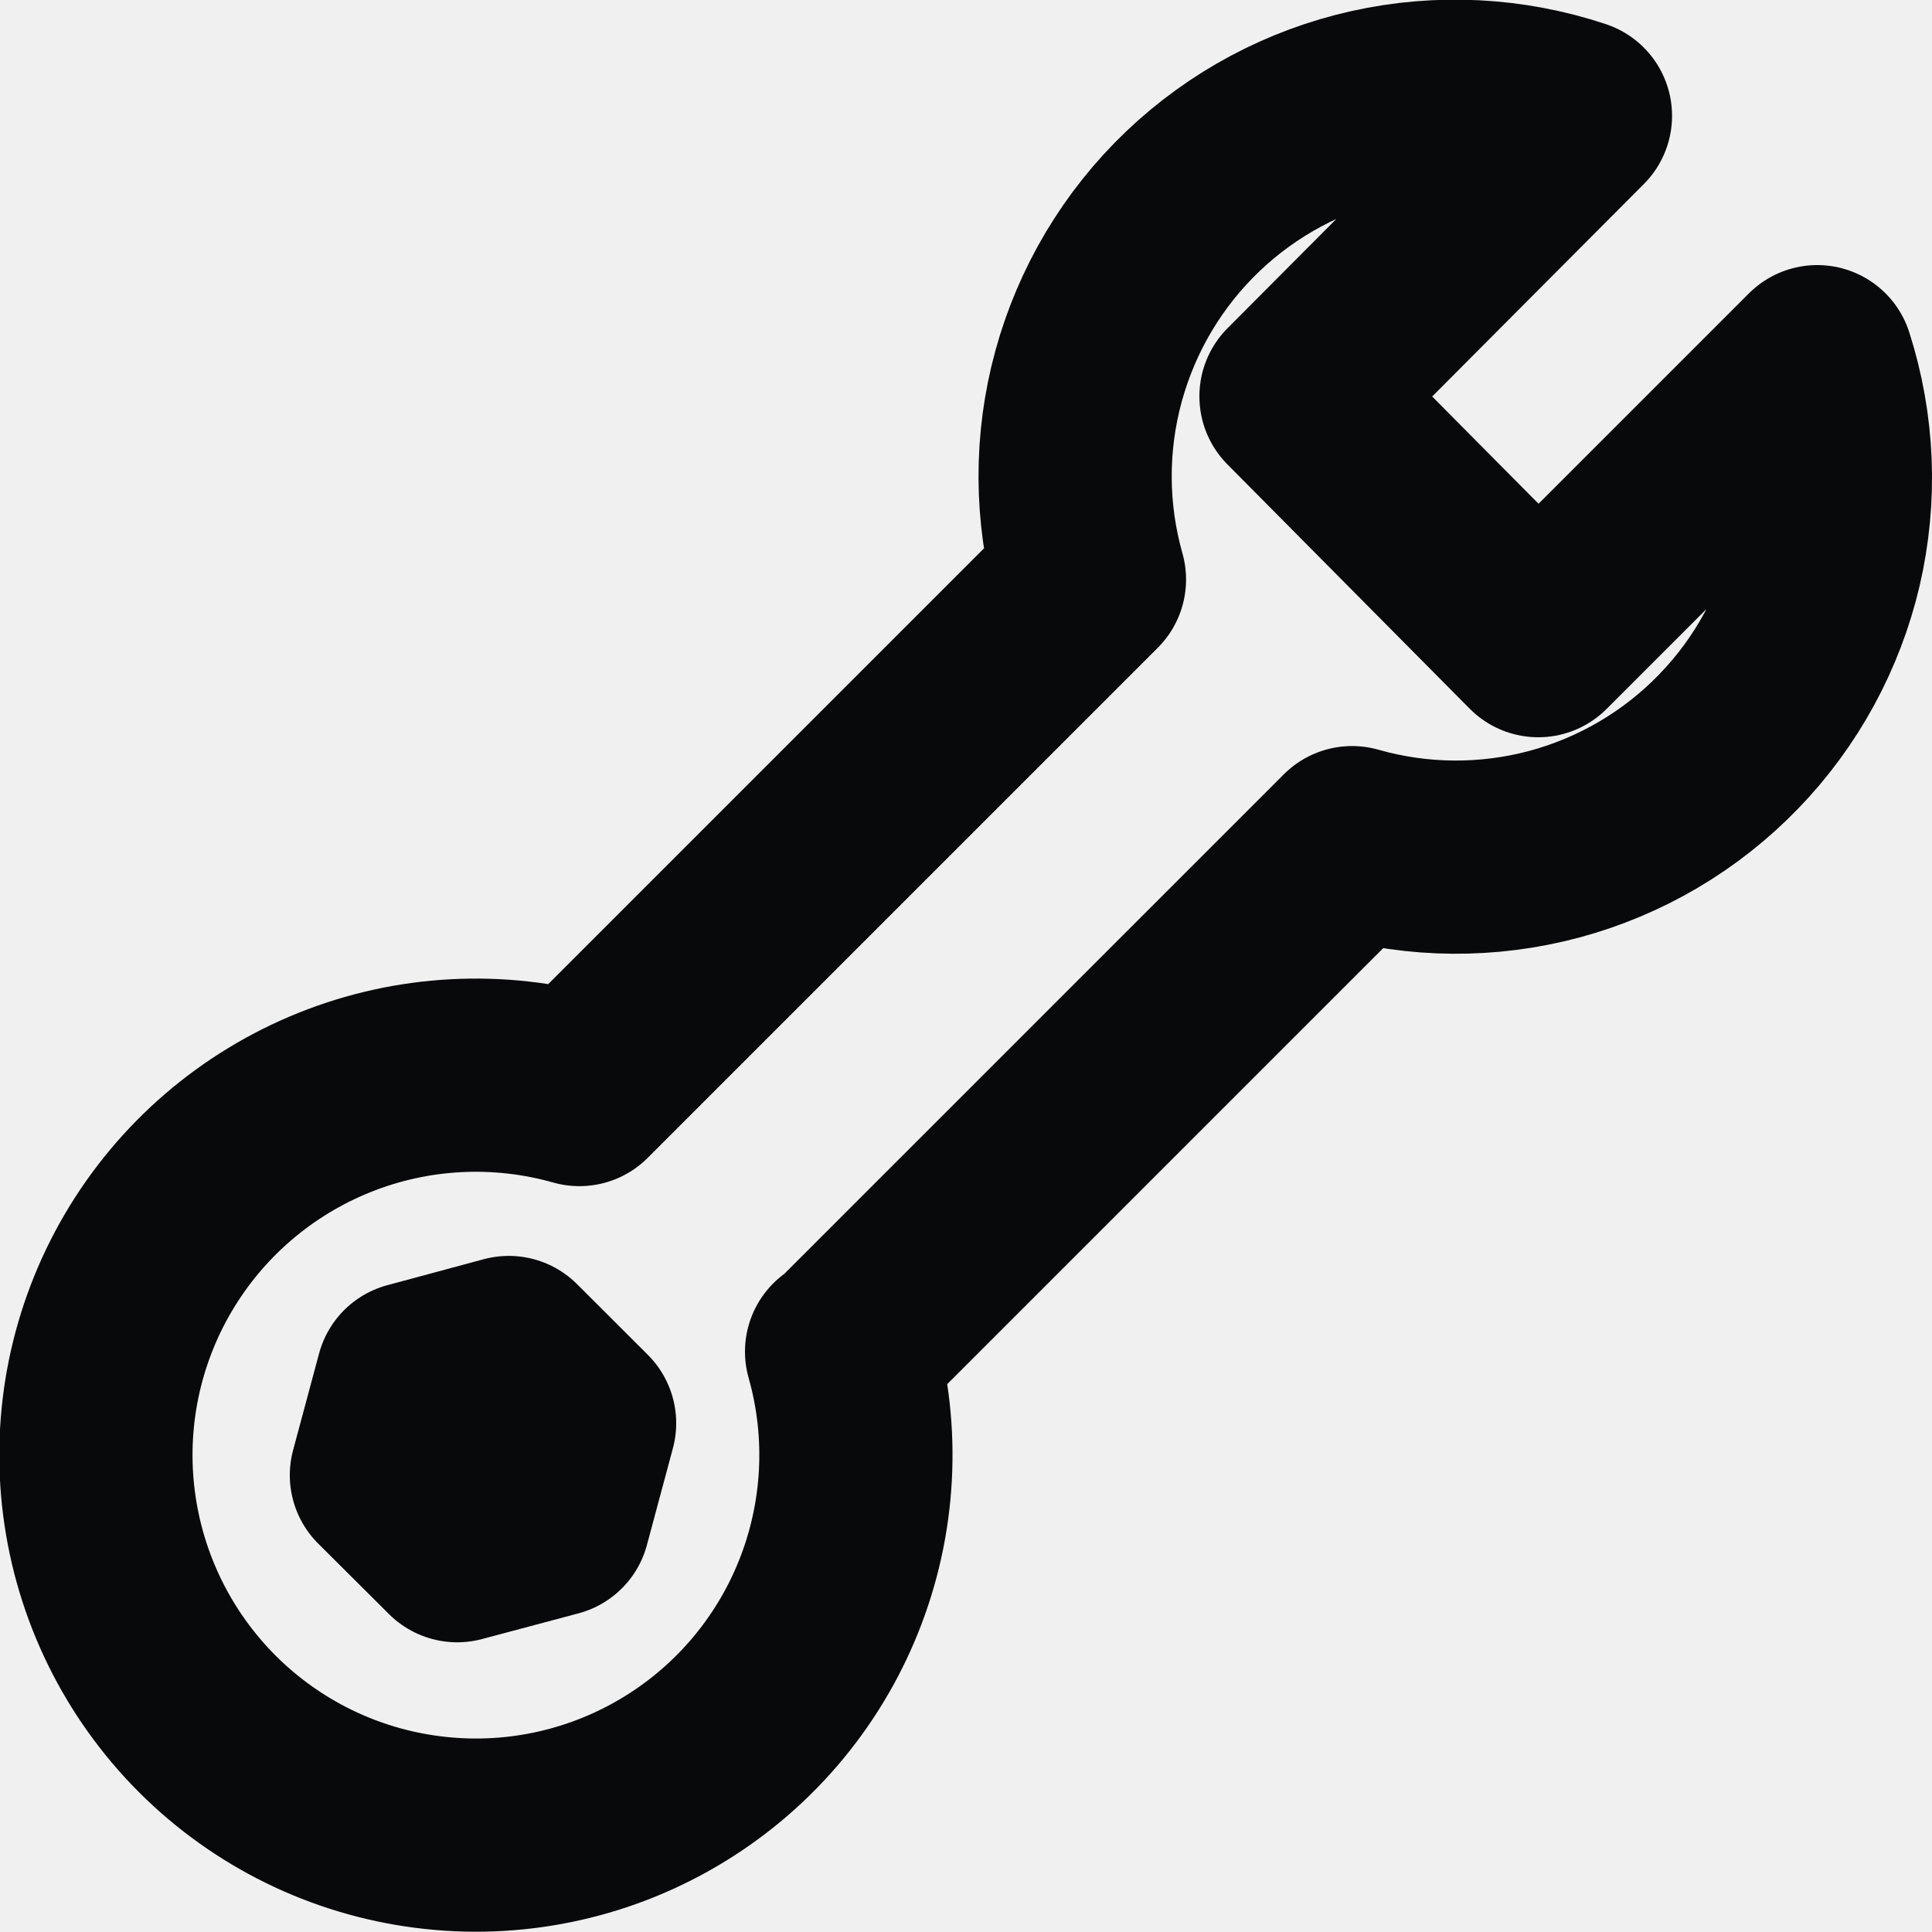
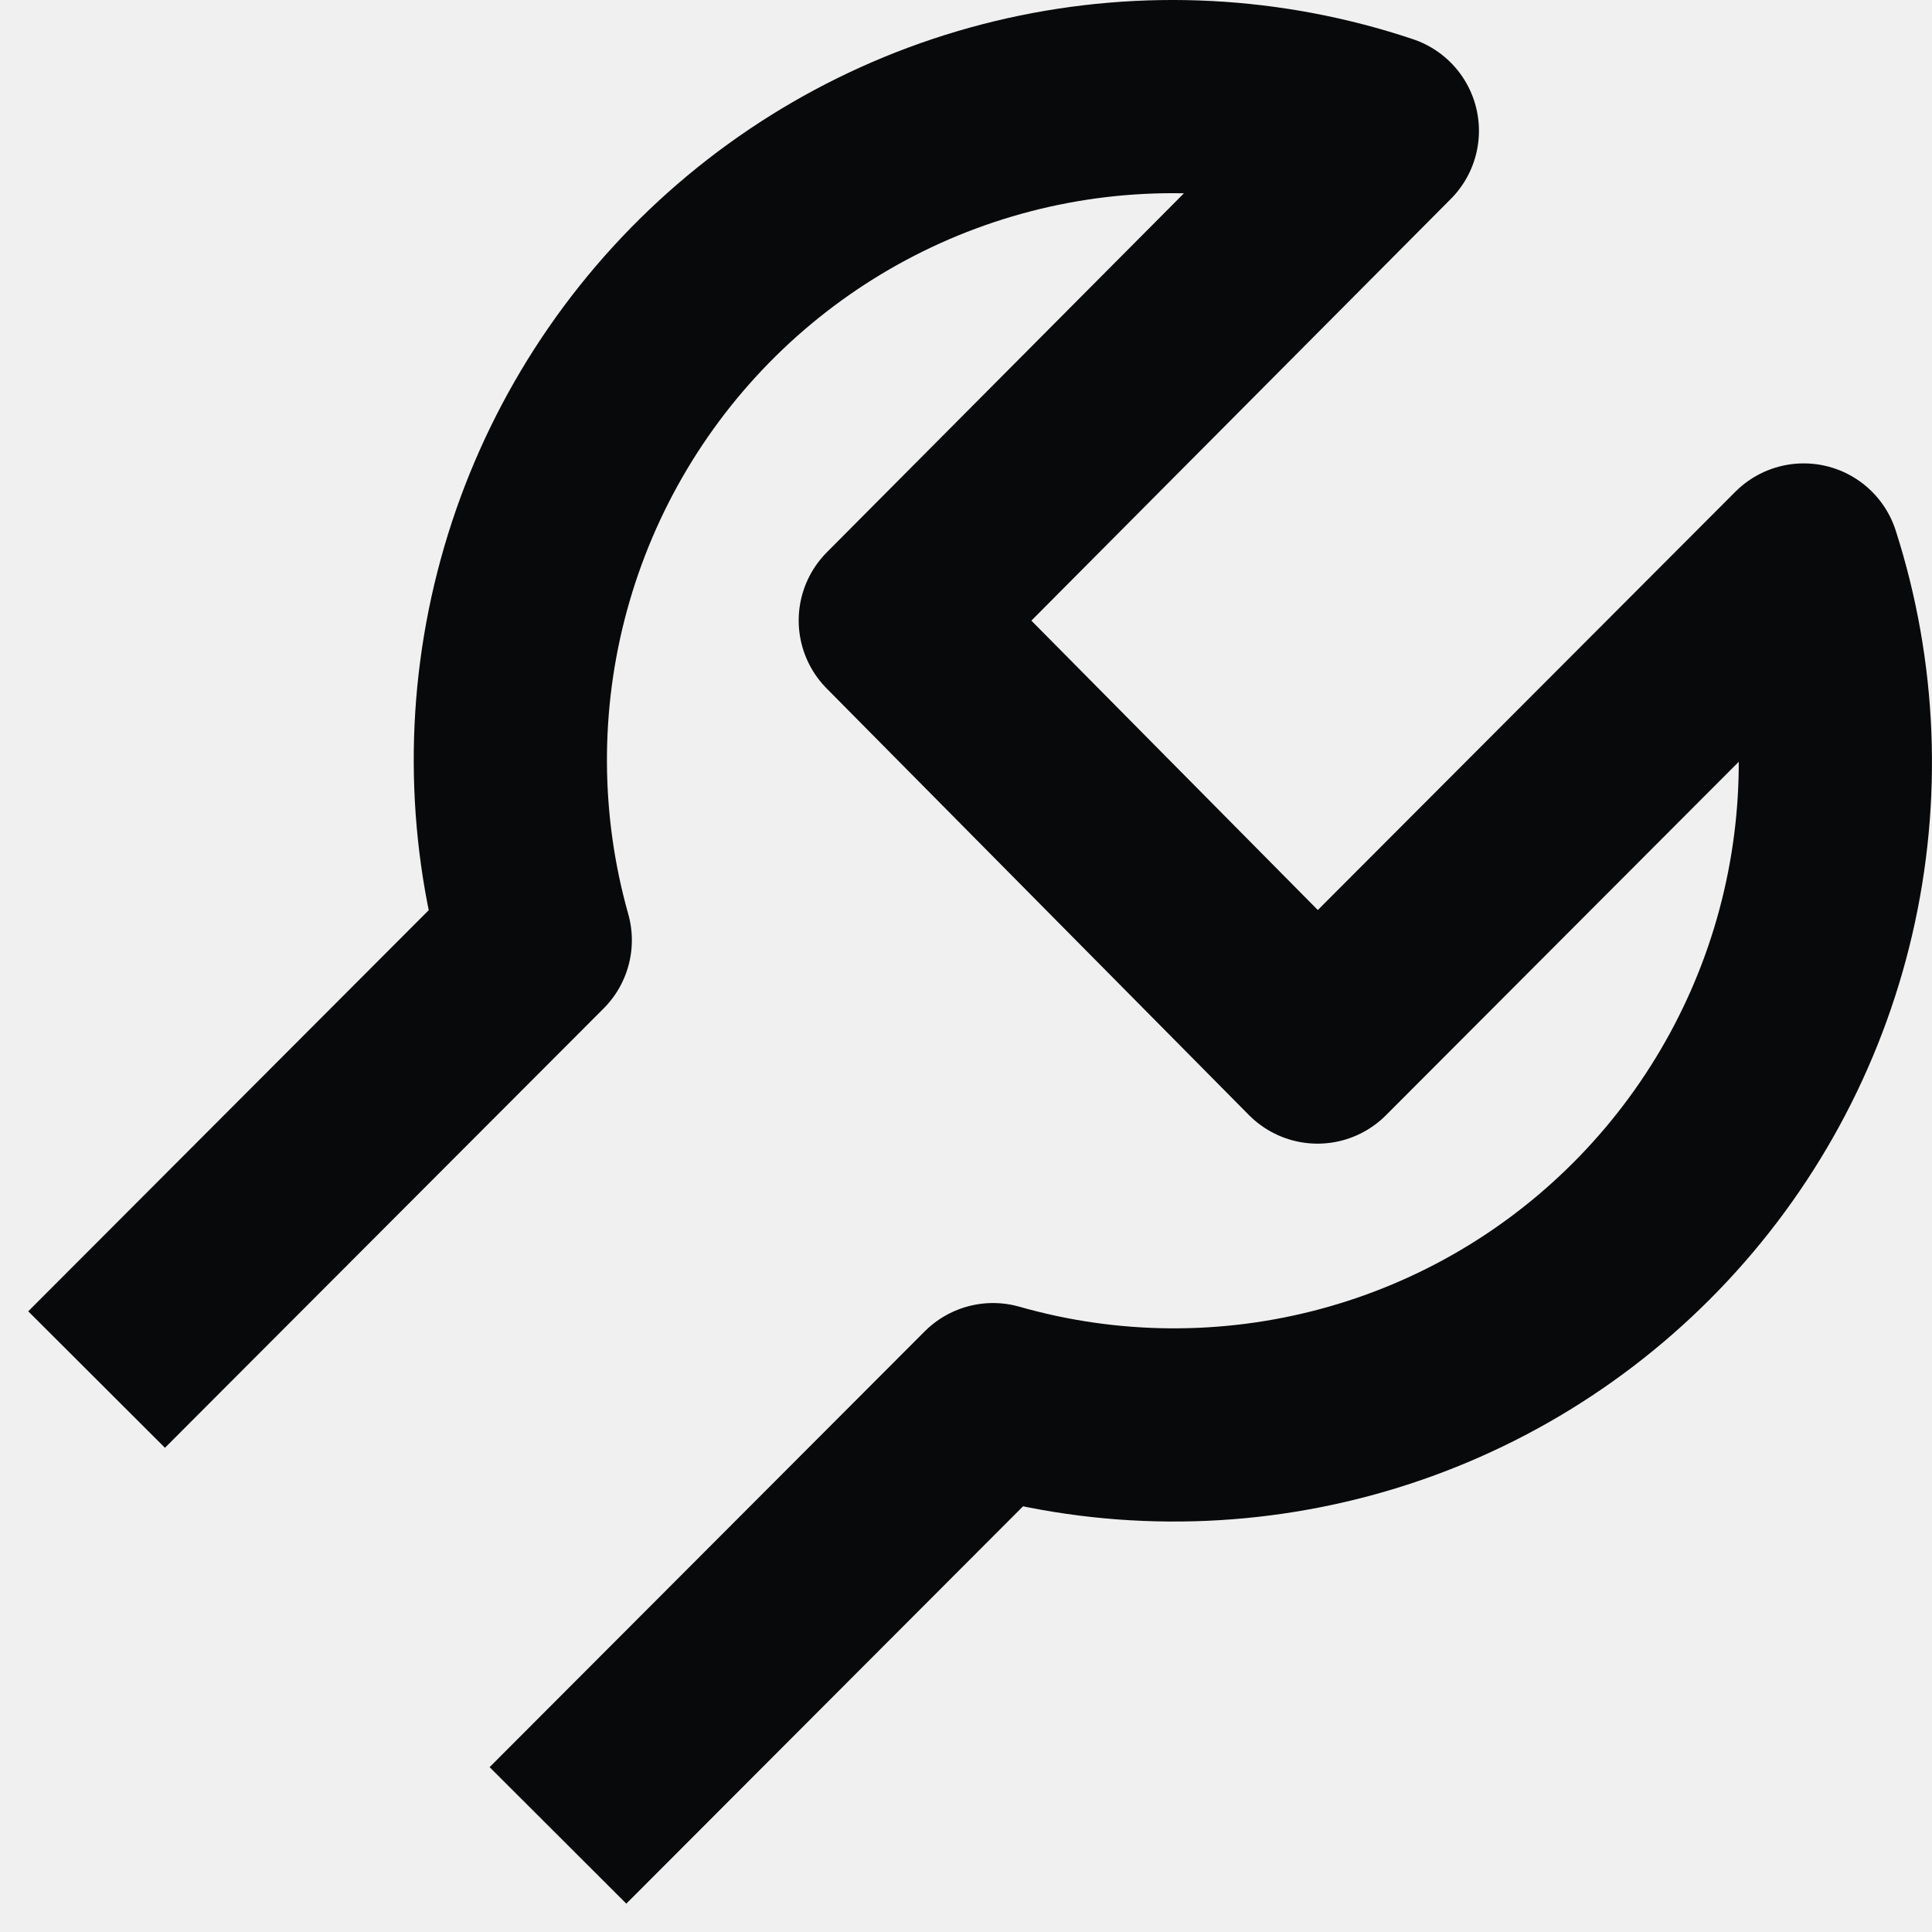
<svg xmlns="http://www.w3.org/2000/svg" width="20" height="20" viewBox="0 0 20 20" fill="none">
-   <g clip-path="url(#clip0_1_759)">
-     <g clip-path="url(#clip1_1_759)">
-       <path d="M8.717 14.003L13.997 8.723C14.681 8.918 15.404 8.923 16.091 8.739C16.778 8.554 17.401 8.187 17.895 7.676C18.39 7.165 18.736 6.529 18.898 5.837C19.059 5.144 19.029 4.421 18.812 3.744L15.924 6.632L13.416 4.103L16.309 1.199C15.631 0.973 14.904 0.935 14.206 1.091C13.508 1.247 12.866 1.59 12.348 2.084C11.831 2.577 11.458 3.203 11.269 3.893C11.08 4.582 11.083 5.311 11.278 5.999L5.998 11.279C5.16 11.042 4.267 11.089 3.46 11.414C2.652 11.739 1.975 12.322 1.534 13.073C1.093 13.824 0.914 14.7 1.025 15.563C1.136 16.427 1.53 17.229 2.145 17.845C2.761 18.461 3.563 18.855 4.427 18.965C5.29 19.076 6.166 18.897 6.917 18.456C7.668 18.016 8.252 17.338 8.576 16.531C8.901 15.723 8.949 14.83 8.712 13.992L8.717 14.003Z" stroke="#08090A" stroke-width="2" stroke-linejoin="round" />
-       <path d="M6 14.733L5.267 14.001L4.269 14.27L4 15.271L4.733 16.001L5.731 15.735L6 14.733Z" stroke="#08090A" stroke-width="2" stroke-linecap="round" stroke-linejoin="round" />
+   <g clip-path="url(#clip0_1457_673)">
+     <g clip-path="url(#clip1_1457_673)">
+       <path d="M5.776 19L10.28 14.489C11.472 14.829 12.733 14.838 13.93 14.516C15.127 14.194 16.213 13.553 17.075 12.66C17.936 11.768 18.54 10.659 18.821 9.45C19.102 8.241 19.051 6.978 18.672 5.797L13.639 10.839L9.268 6.423L14.31 1.354C13.128 0.958 11.861 0.893 10.644 1.165C9.428 1.437 8.309 2.036 7.407 2.898C6.505 3.76 5.855 4.851 5.526 6.056C5.197 7.26 5.202 8.531 5.541 9.733L1 14.281" stroke="#08090A" stroke-width="2" stroke-linejoin="round" />
    </g>
  </g>
  <defs>
-     <clipPath id="clip0_1_759">
+     <clipPath id="clip0_1457_673">
      <rect width="20" height="20" fill="white" />
    </clipPath>
-     <clipPath id="clip1_1_759">
+     <clipPath id="clip1_1457_673">
      <rect width="20" height="20" fill="white" />
    </clipPath>
  </defs>
</svg>
